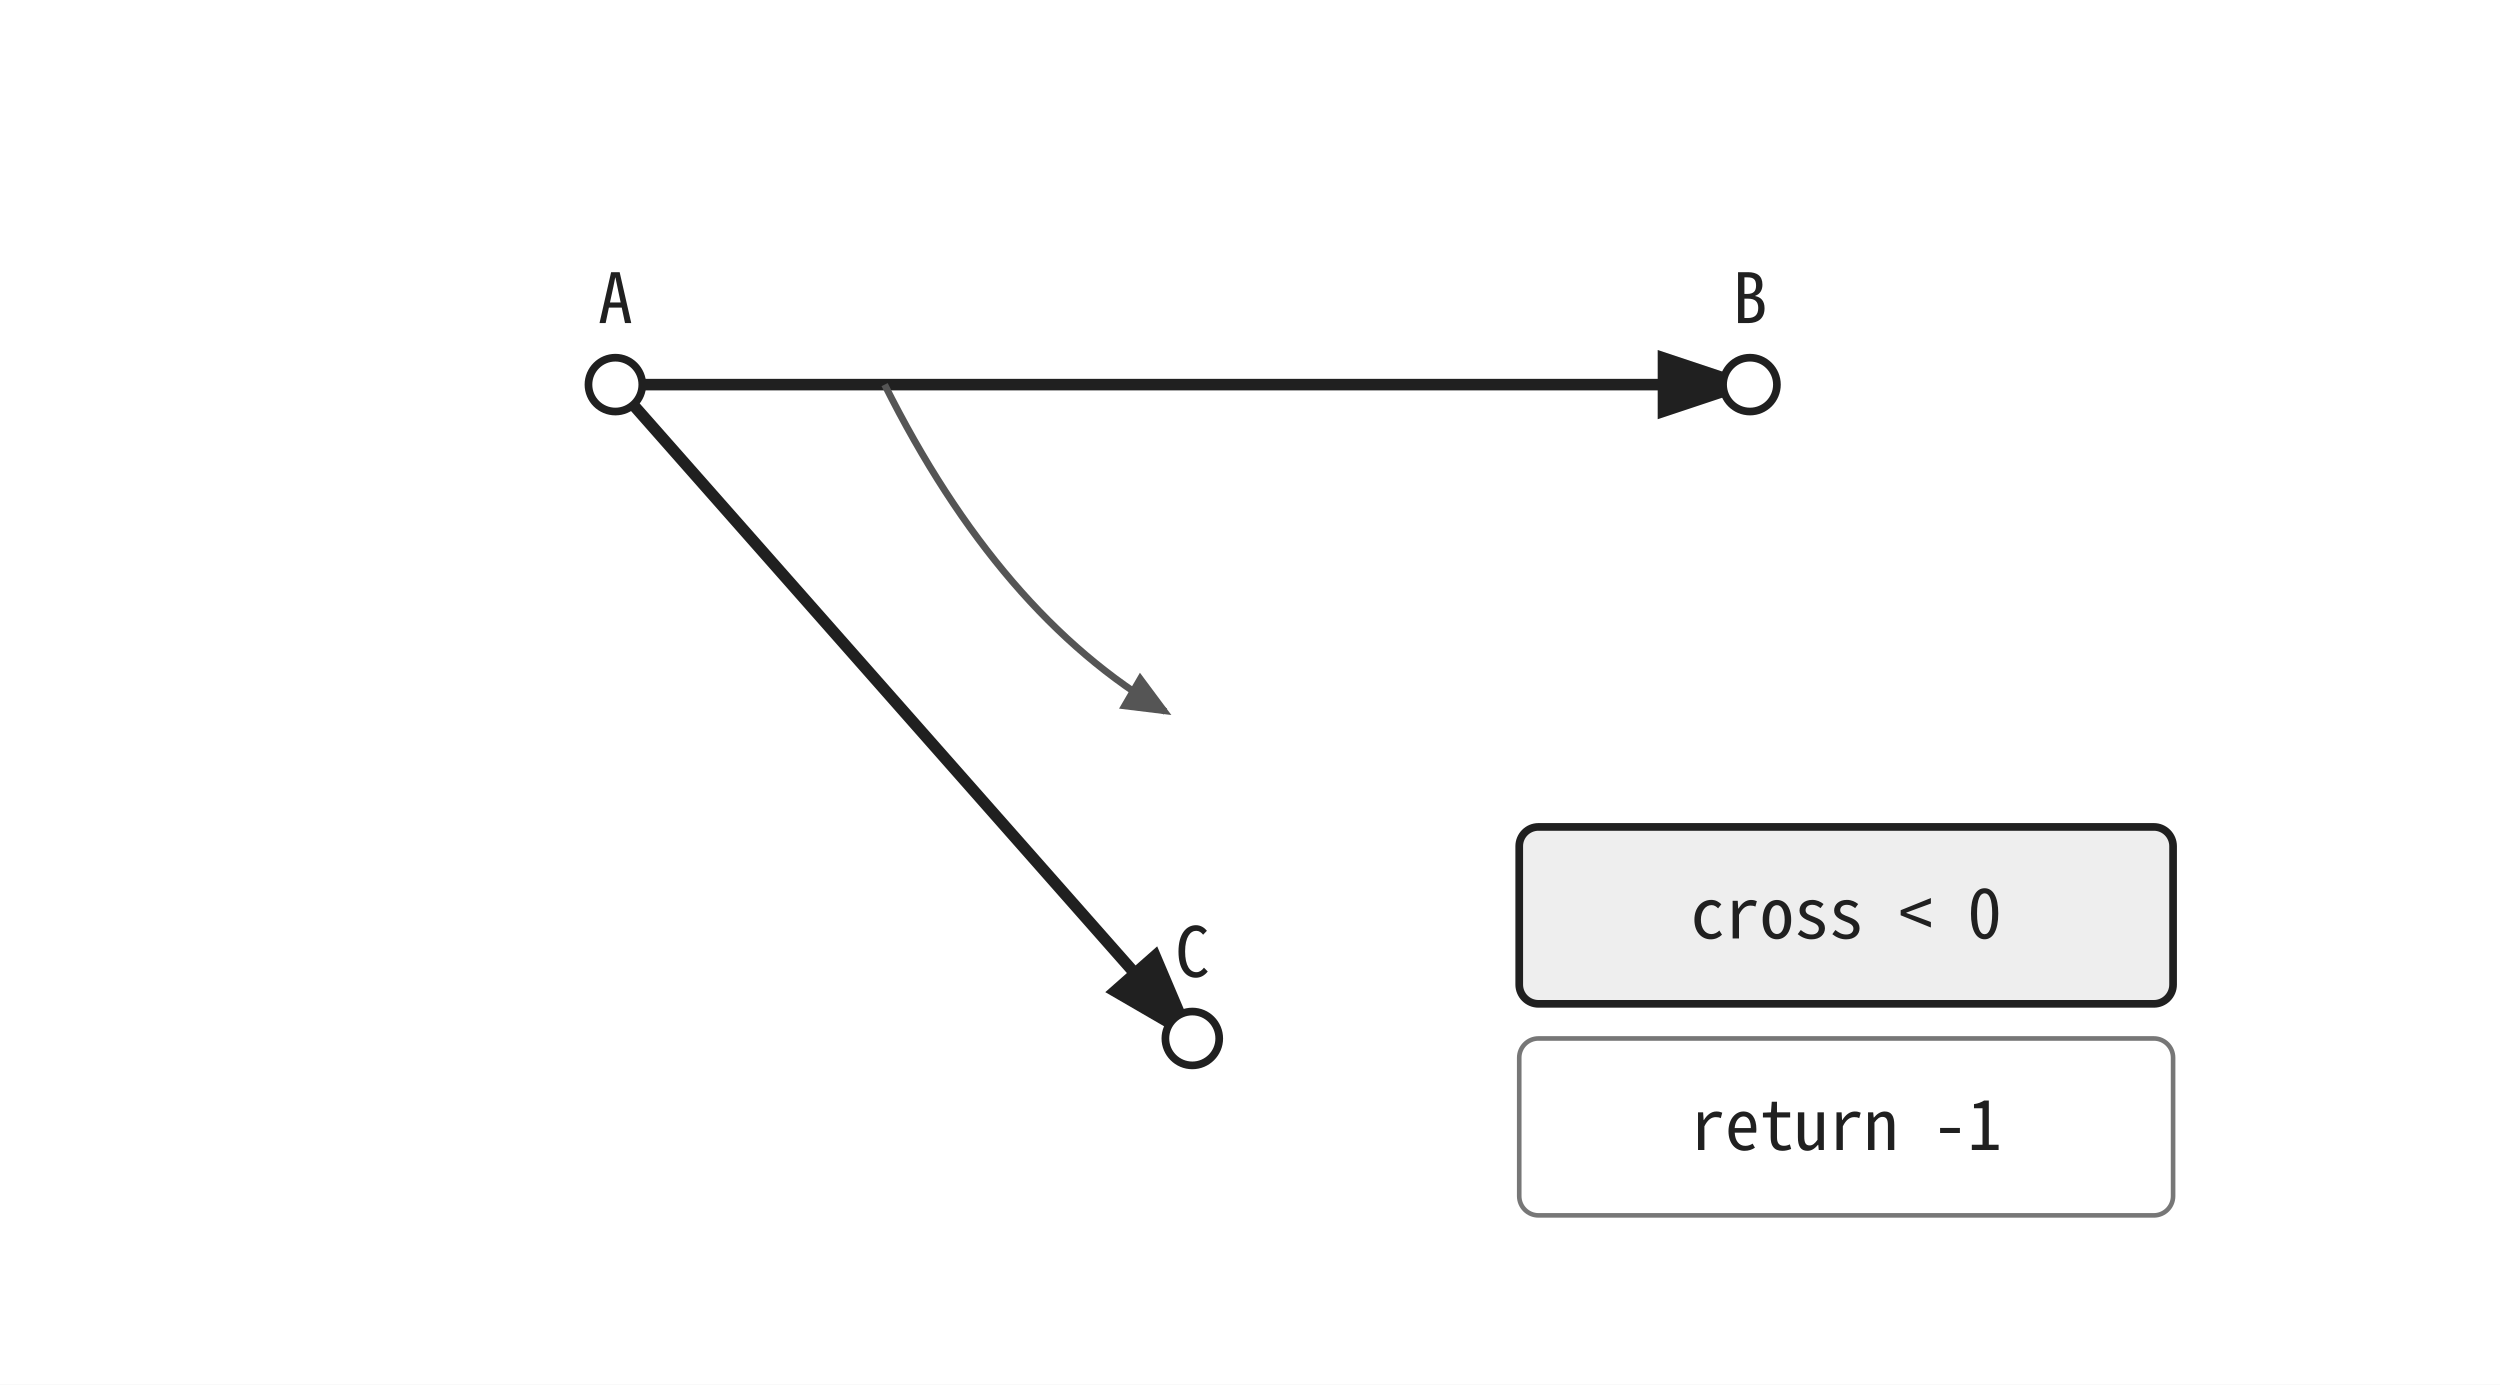
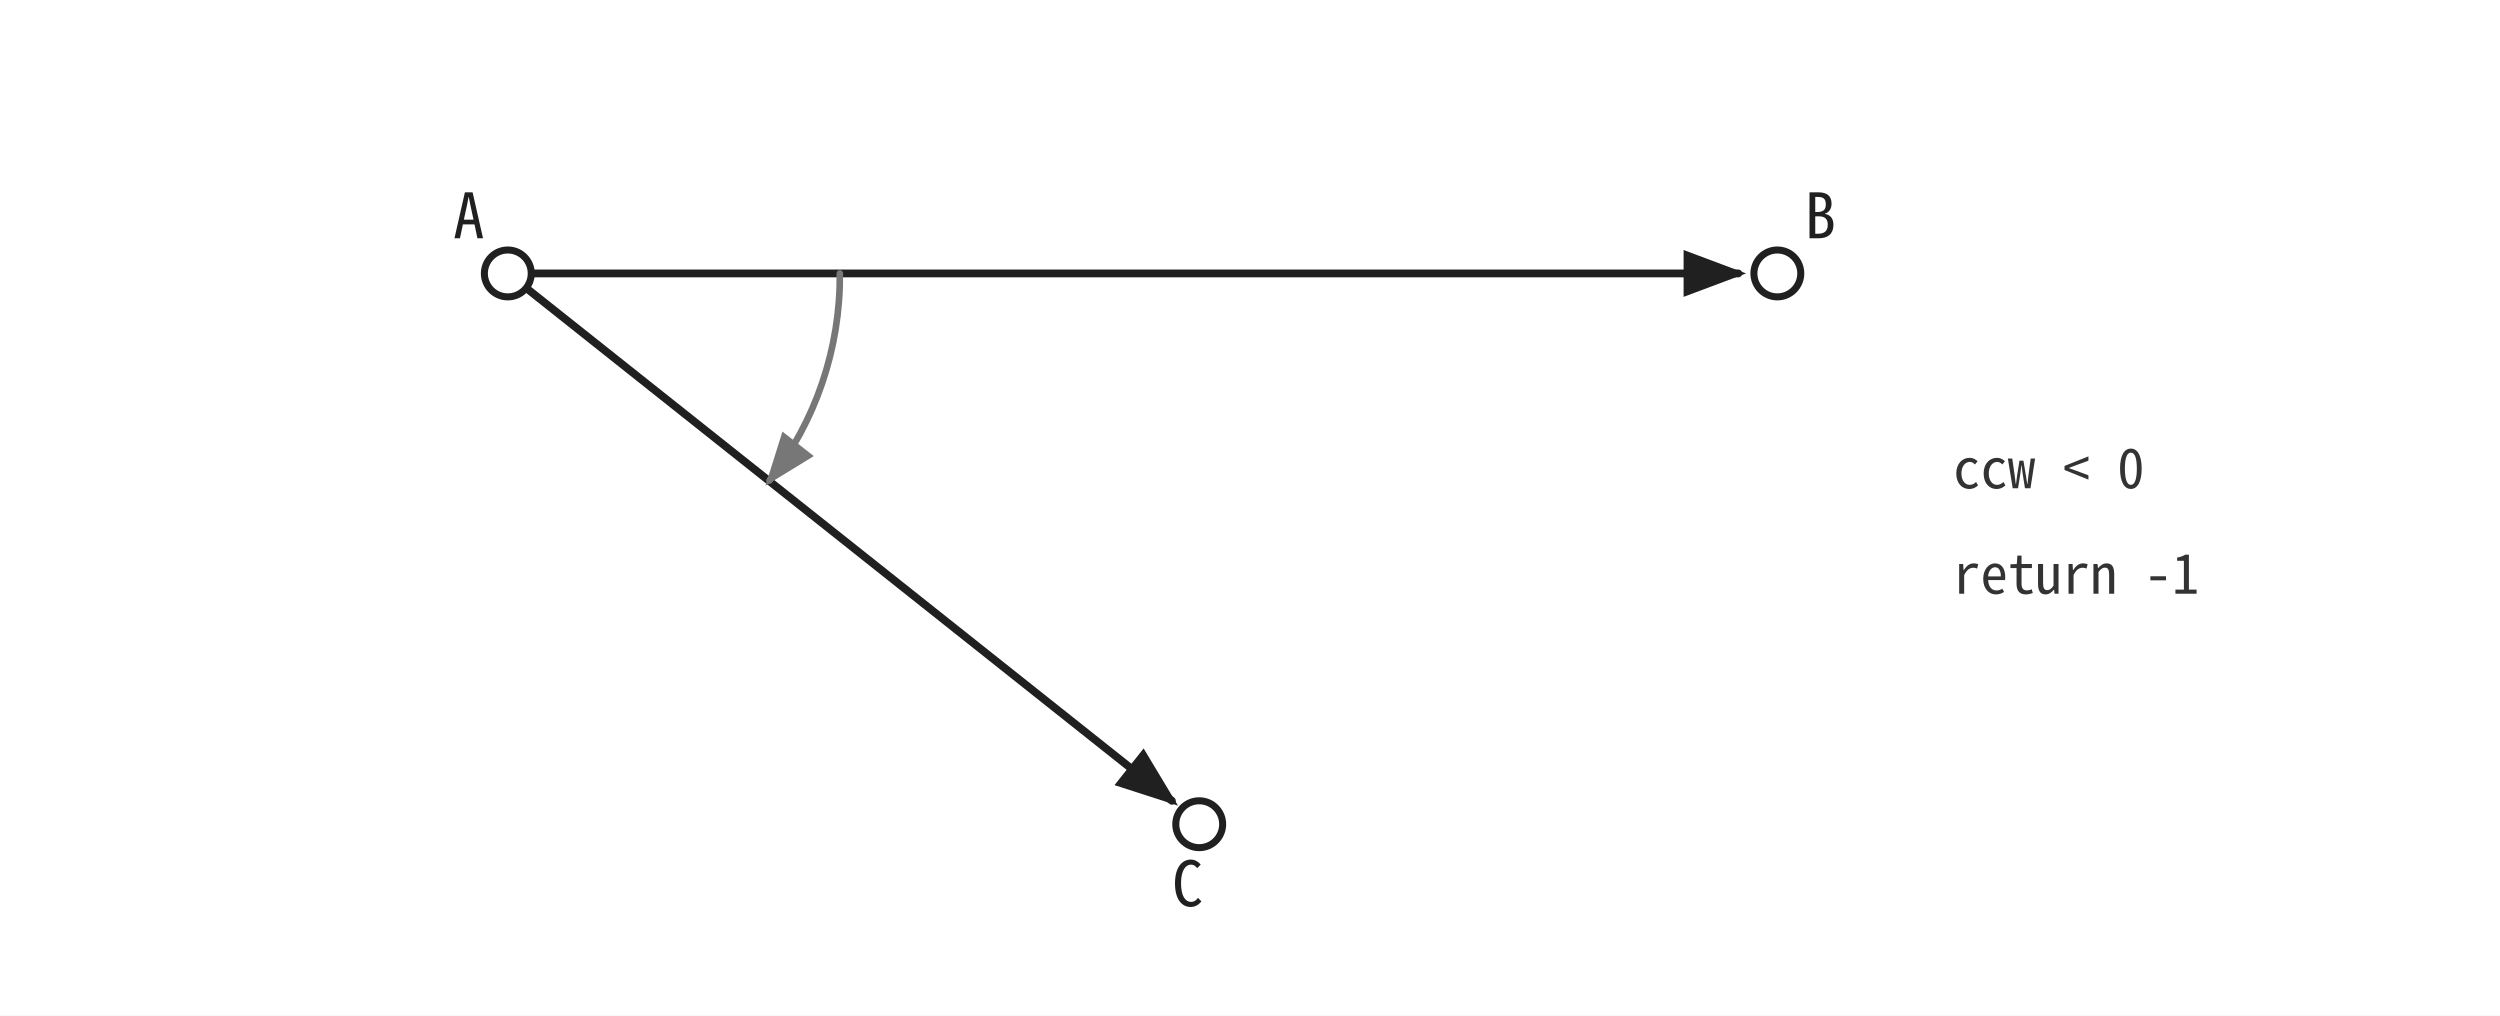
- <svg xmlns="http://www.w3.org/2000/svg" width="650" height="360" viewBox="0 0 650 360">
+ <svg xmlns="http://www.w3.org/2000/svg" width="640" height="260" viewBox="0 0 640 260">
  <rect width="100%" height="100%" fill="white" />
  <style>
text{font-family:"JetBrains Mono","Consolas","Noto Sans Mono CJK KR",monospace;fill:#202020}
- .label{font-size:18px}.small{font-size:14px;fill:#555}.tiny{font-size:13px;fill:#555}
- .point{fill:white;stroke:#202020;stroke-width:2}
- .line{fill:none;stroke:#888;stroke-width:1.8}
- .vec{fill:none;stroke:#202020;stroke-width:3;marker-end:url(#arrow)}
- .arc{fill:none;stroke:#555;stroke-width:1.8;marker-end:url(#arrowSmall)}
- .box{fill:white;stroke:#777;stroke-width:1.2;rx:5}.boxHi{fill:#eee;stroke:#202020;stroke-width:2;rx:5}
- .cell{fill:white;stroke:#777;stroke-width:1.2}.cellHi{fill:#eee;stroke:#202020;stroke-width:2}
+ .label{font-size:16px}
+ .small{font-size:14px;fill:#333}
+ .point{fill:white;stroke:#202020;stroke-width:1.8}
+ .line{fill:none;stroke:#202020;stroke-width:2;stroke-linecap:round;stroke-linejoin:round}
+ .turn{fill:none;stroke:#777;stroke-width:1.7;stroke-linecap:round}
+ .faint{fill:none;stroke:#bbb;stroke-width:1.2;stroke-linecap:round}
</style>
  <defs>
-     <marker id="arrow" markerWidth="10" markerHeight="10" refX="8" refY="3" orient="auto">
-       <path d="M0,0 L0,6 L9,3 z" fill="#202020" />
+     <marker id="arrow" markerWidth="9" markerHeight="9" refX="7" refY="3" orient="auto" markerUnits="strokeWidth">
+       <path d="M0,0 L0,6 L8,3 z" fill="#202020" />
    </marker>
-     <marker id="arrowSmall" markerWidth="8" markerHeight="8" refX="6" refY="3" orient="auto">
-       <path d="M0,0 L0,6 L7,3 z" fill="#555" />
+     <marker id="arrowGray" markerWidth="9" markerHeight="9" refX="7" refY="3" orient="auto" markerUnits="strokeWidth">
+       <path d="M0,0 L0,6 L8,3 z" fill="#777" />
    </marker>
  </defs>
-   <line x1="160" y1="100" x2="455" y2="100" class="line" />
-   <line x1="160" y1="100" x2="310" y2="270" class="line" />
-   <line x1="160" y1="100" x2="455" y2="100" class="vec" />
-   <line x1="160" y1="100" x2="310" y2="270" class="vec" />
-   <circle cx="160" cy="100" r="7" class="point" />
-   <text x="160" y="84" text-anchor="middle" class="label">A</text>
-   <circle cx="455" cy="100" r="7" class="point" />
-   <text x="455" y="84" text-anchor="middle" class="label">B</text>
-   <circle cx="310" cy="270" r="7" class="point" />
-   <text x="310" y="254" text-anchor="middle" class="label">C</text>
-   <path d="M 230 100 Q 260 160 303 185" class="arc" />
-   <rect x="395" y="215" width="170" height="46" class="boxHi" />
-   <text x="480.0" y="244.0" text-anchor="middle" class="label">cross &lt; 0</text>
-   <rect x="395" y="270" width="170" height="46" class="box" />
-   <text x="480.0" y="299.0" text-anchor="middle" class="label">return -1</text>
+   <path d="M 130 70 L 445 70" class="line" marker-end="url(#arrow)" />
+   <path d="M 130 70 L 300 205" class="line" marker-end="url(#arrow)" />
+   <path d="M 215 70 A 85 85 0 0 1 197 123" class="turn" marker-end="url(#arrowGray)" />
+   <circle cx="130" cy="70" r="6" class="point" />
+   <circle cx="455" cy="70" r="6" class="point" />
+   <circle cx="307" cy="211" r="6" class="point" />
+   <text x="116" y="61" class="label">A</text>
+   <text x="462" y="61" class="label">B</text>
+   <text x="300" y="232" class="label">C</text>
+   <text x="500" y="125" class="small">ccw &lt; 0</text>
+   <text x="500" y="152" class="small">return -1</text>
</svg>
